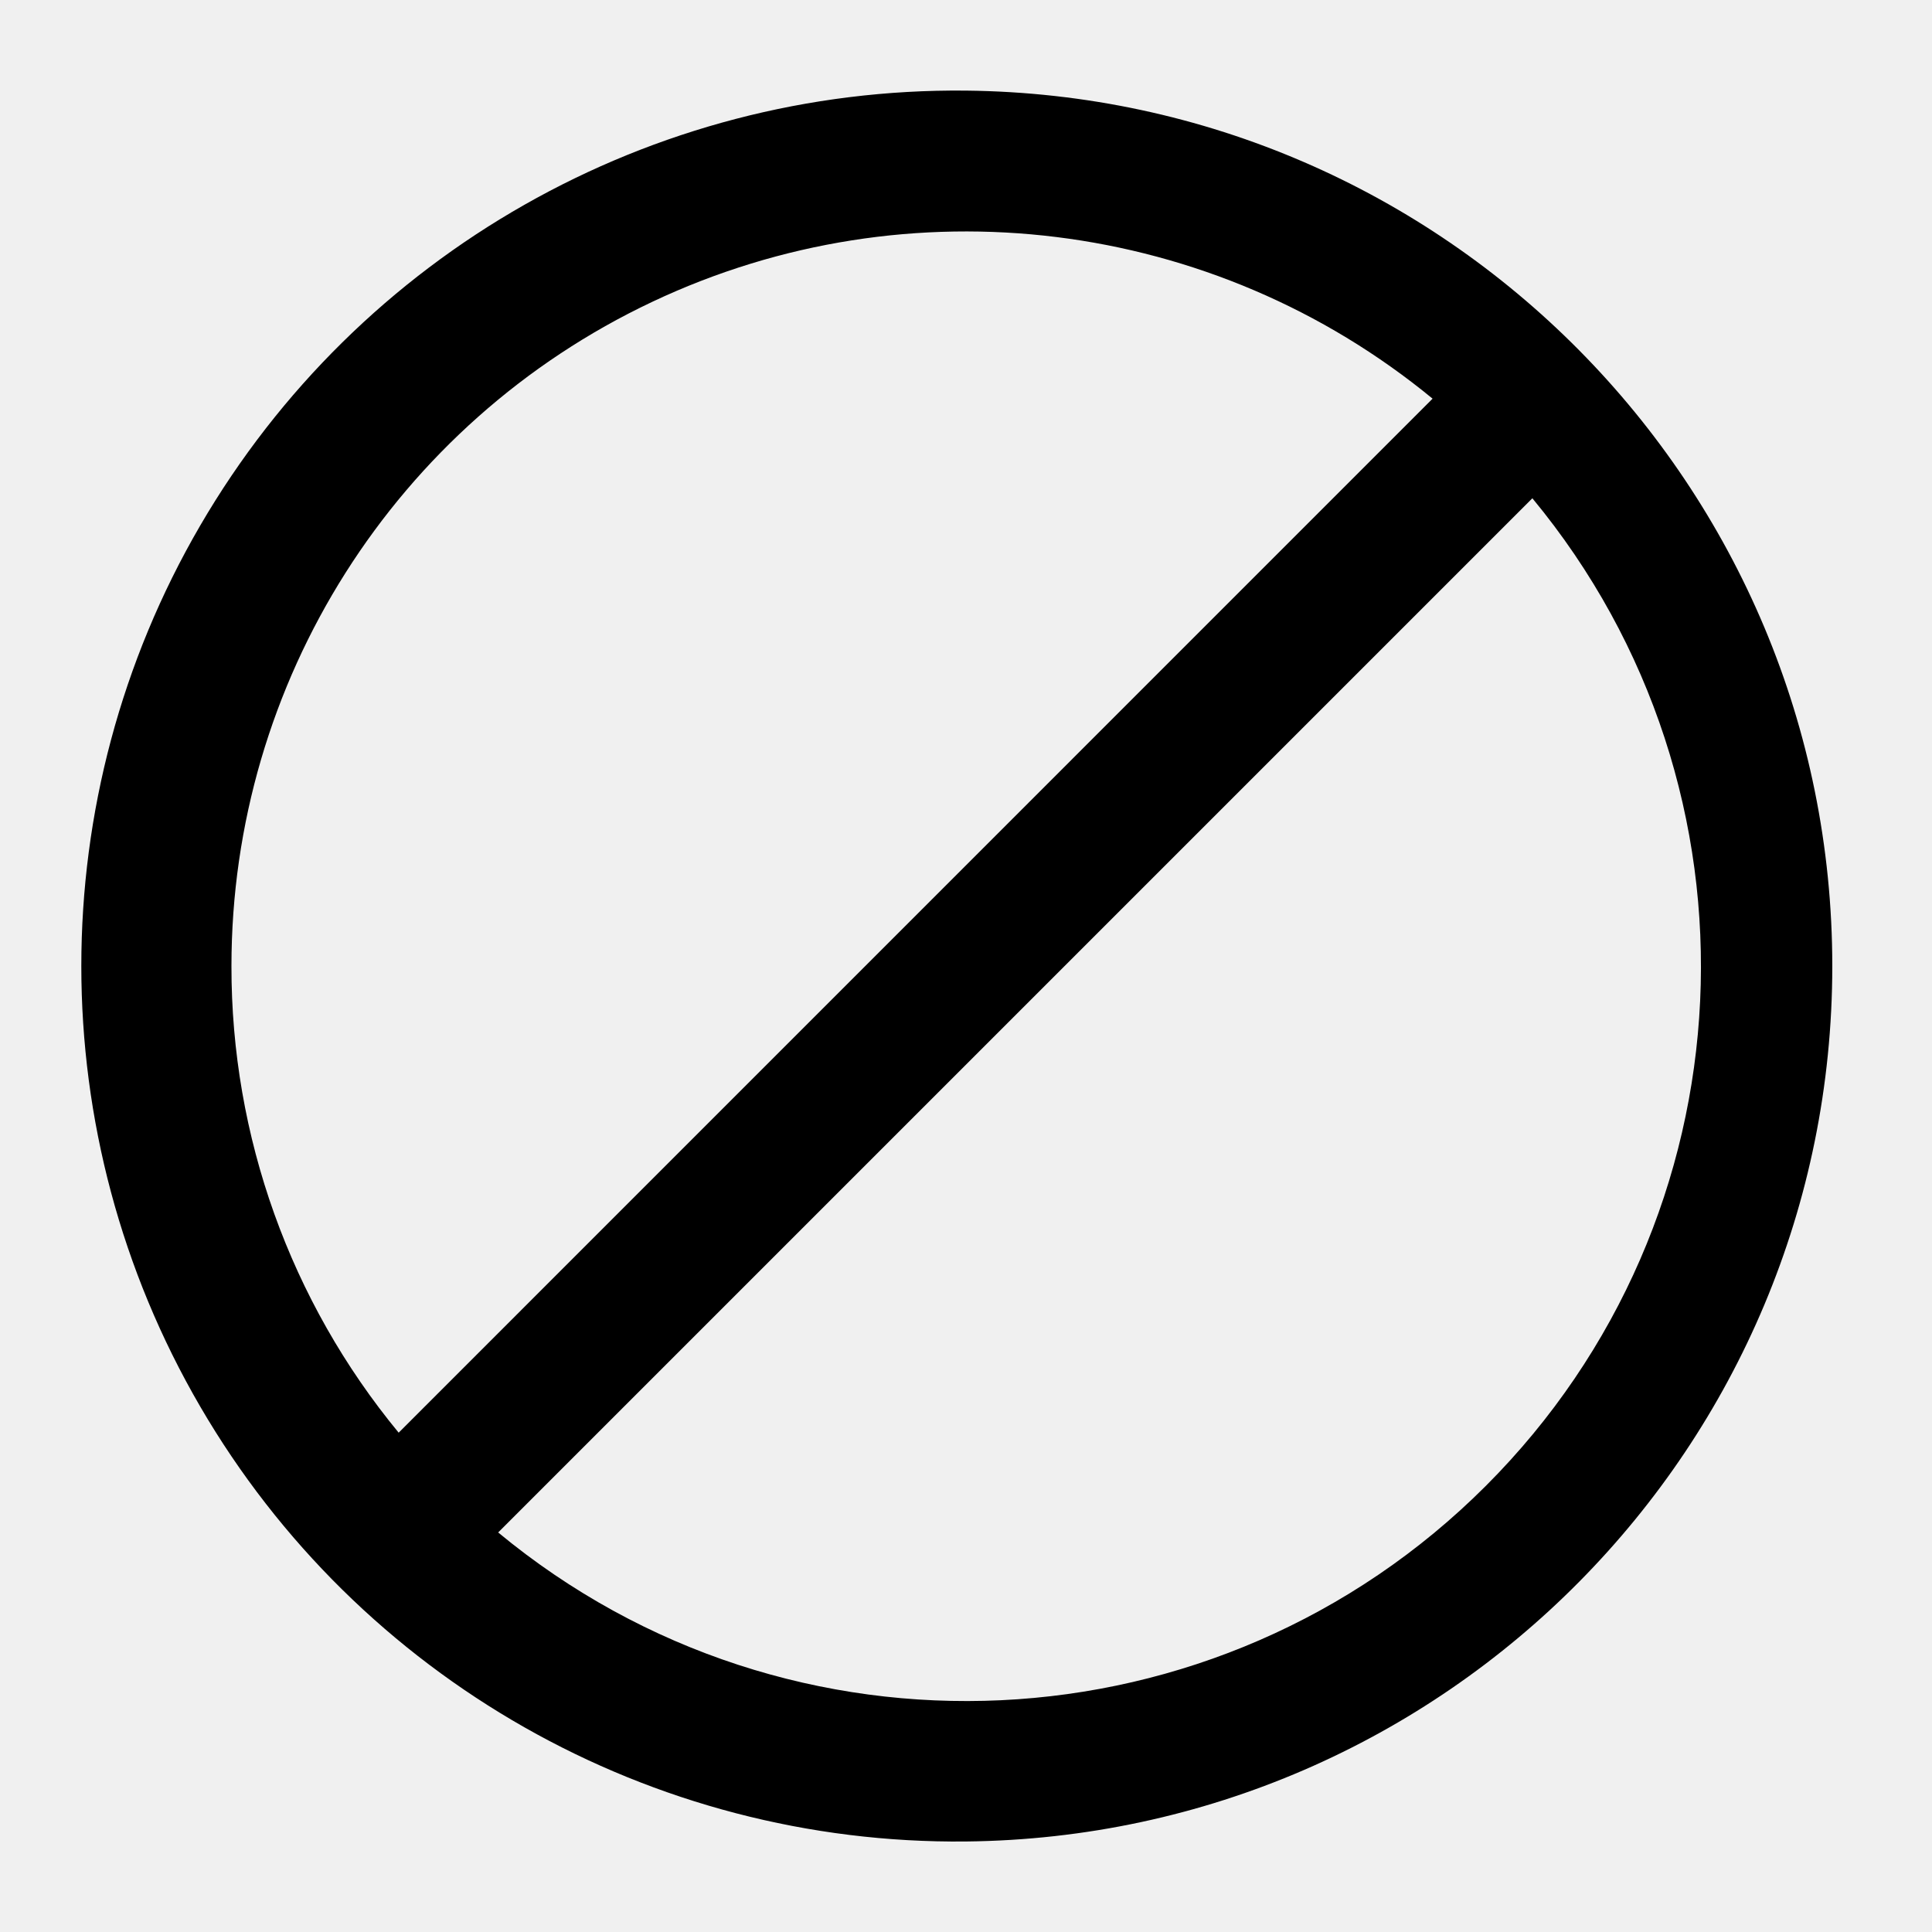
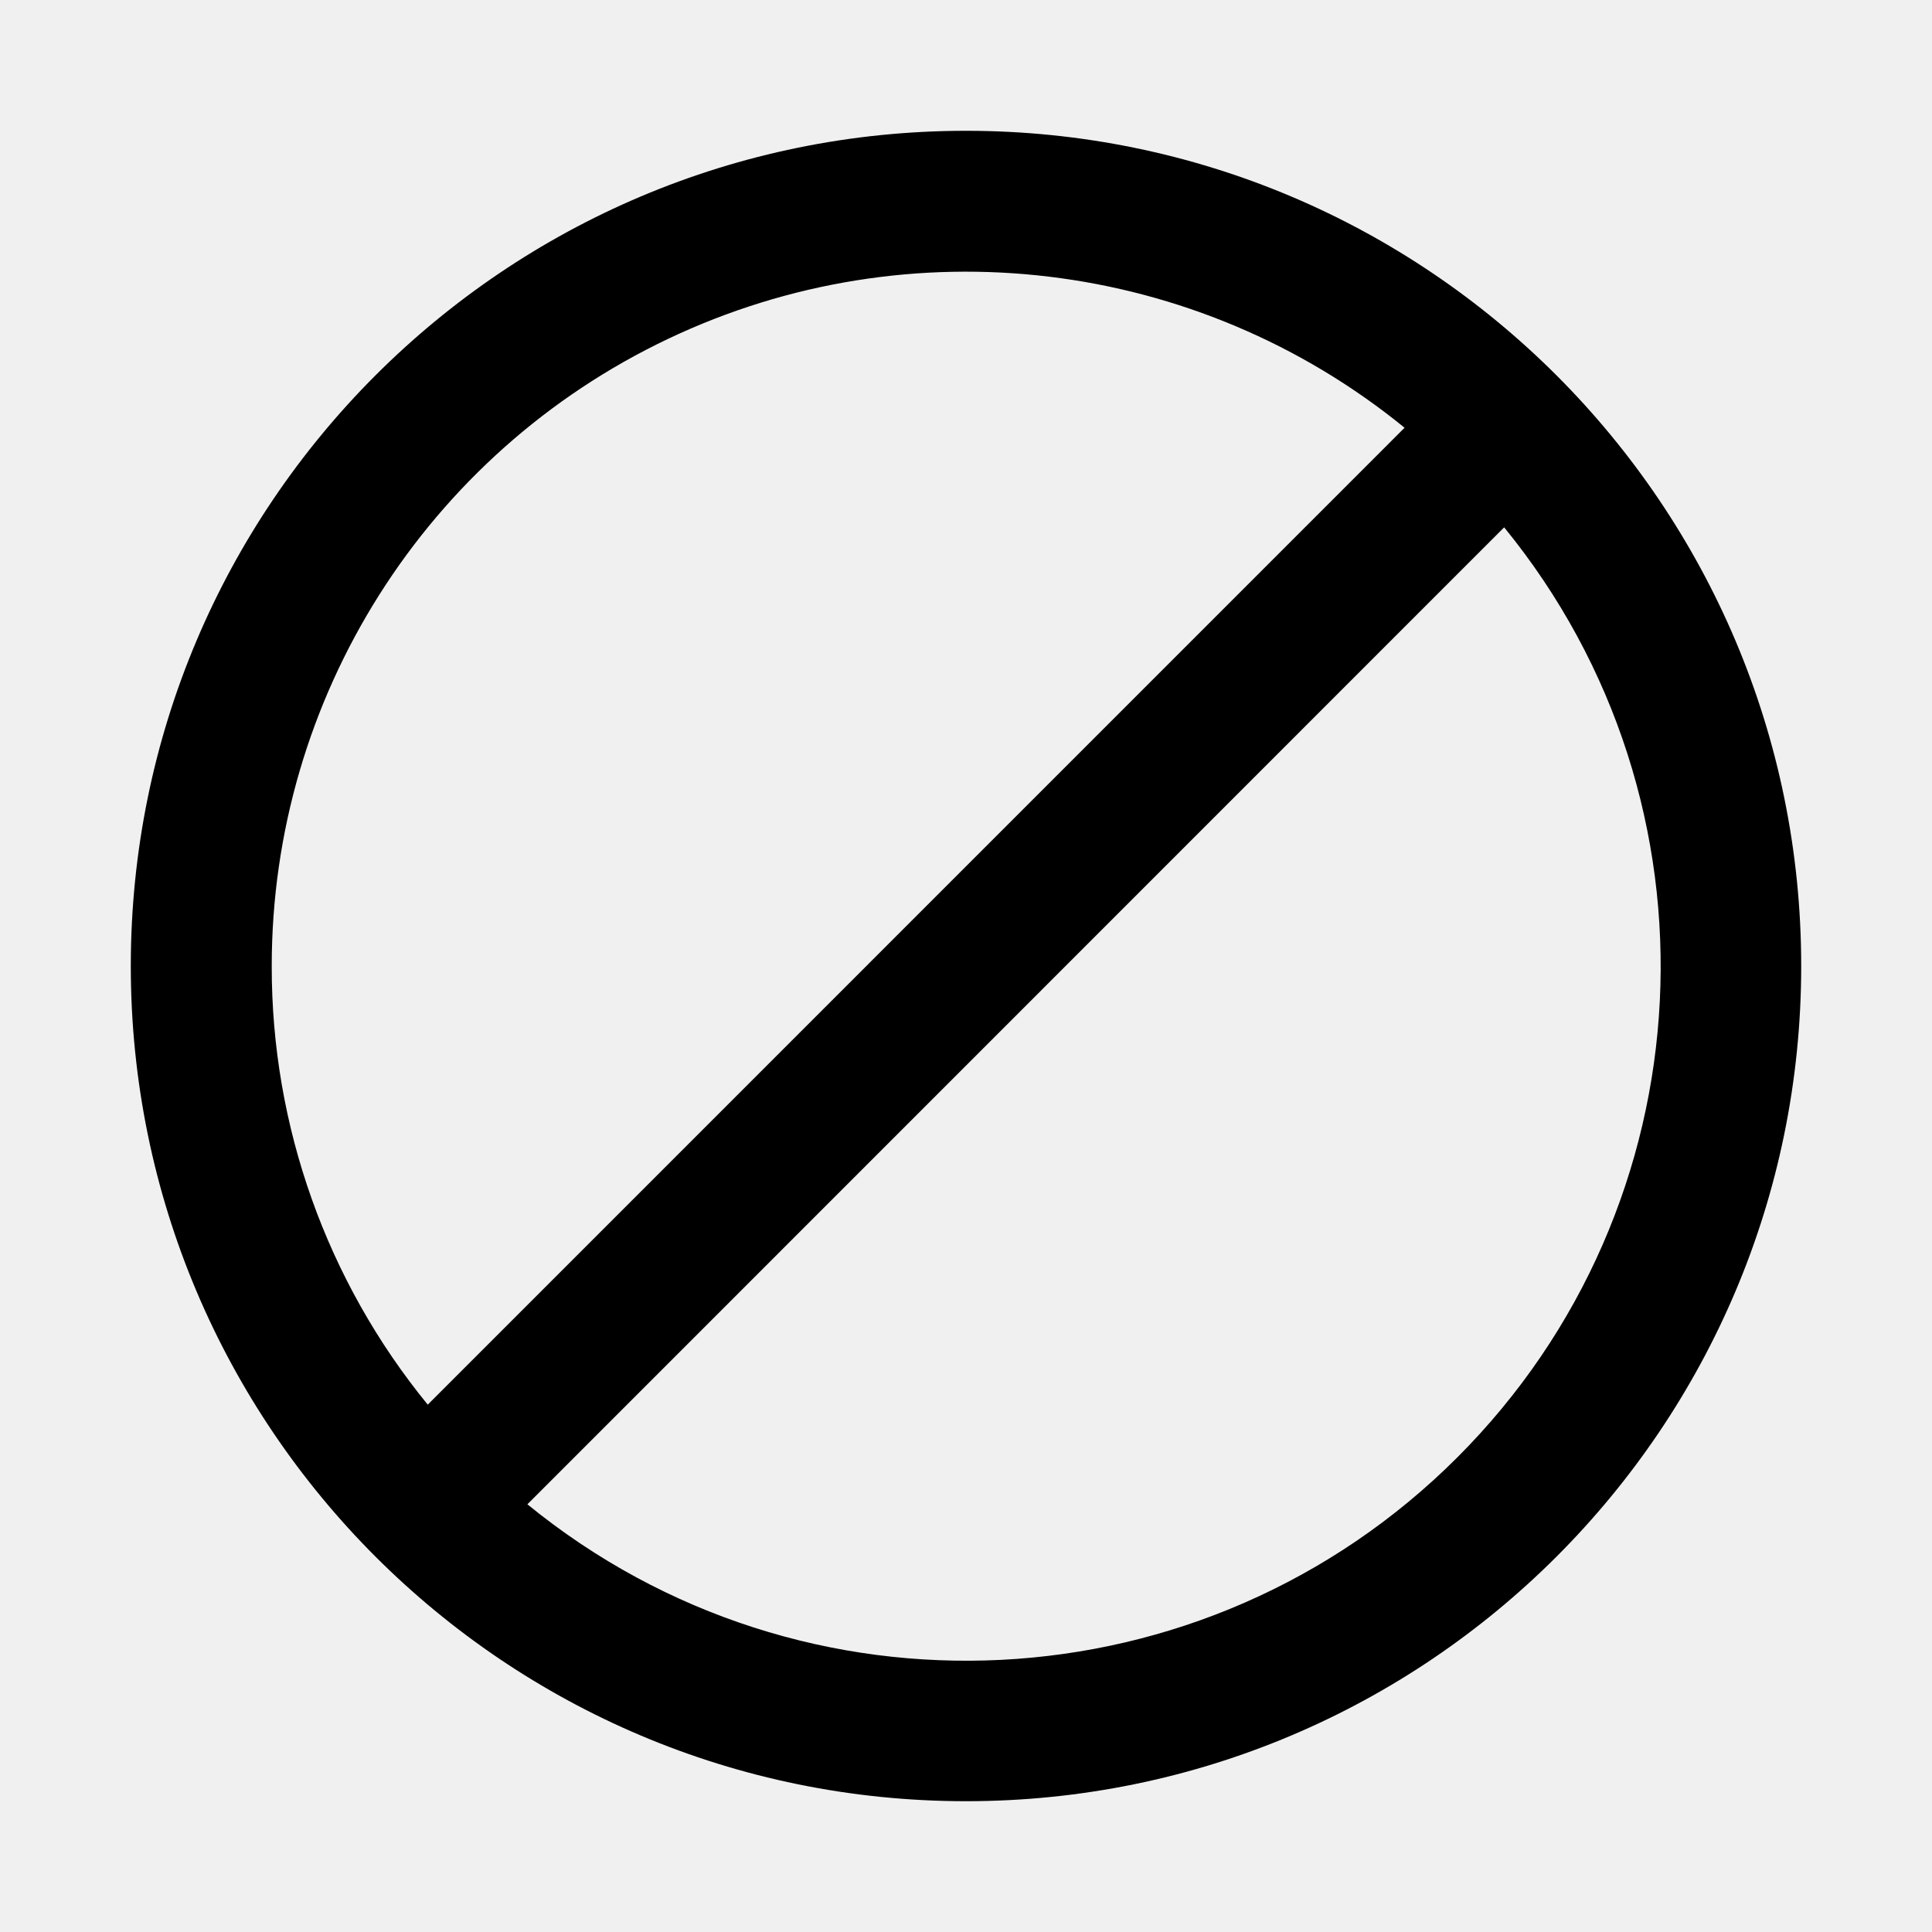
<svg xmlns="http://www.w3.org/2000/svg" width="20" height="20" fill="none">
-   <g clip-path="url(#block__a)">
-     <path d="M10 .938a9.063 9.063 0 1 0 0 18.125A9.063 9.063 0 0 0 10 .938ZM2.396 10A7.604 7.604 0 0 1 14.83 4.127L4.127 14.831A7.573 7.573 0 0 1 2.396 10Zm2.762 5.863L15.863 5.158A7.604 7.604 0 0 1 5.157 15.864Z" fill="#000" />
-   </g>
-   <defs>
-     <clipPath id="block__a">
-       <path fill="#fff" d="M0 0h20v20H0z" />
-     </clipPath>
-   </defs>
+   <path fill-rule="evenodd" clip-rule="evenodd" d="M10 1.354a8.646 8.646 0 1 0 0 17.292 8.646 8.646 0 0 0 0-17.292ZM2.813 10A7.187 7.187 0 0 1 14.54 4.428L4.428 14.541A7.158 7.158 0 0 1 2.813 10Zm2.646 5.572A7.187 7.187 0 0 0 15.571 5.459L5.46 15.572Z" fill="#000" />
</svg>
